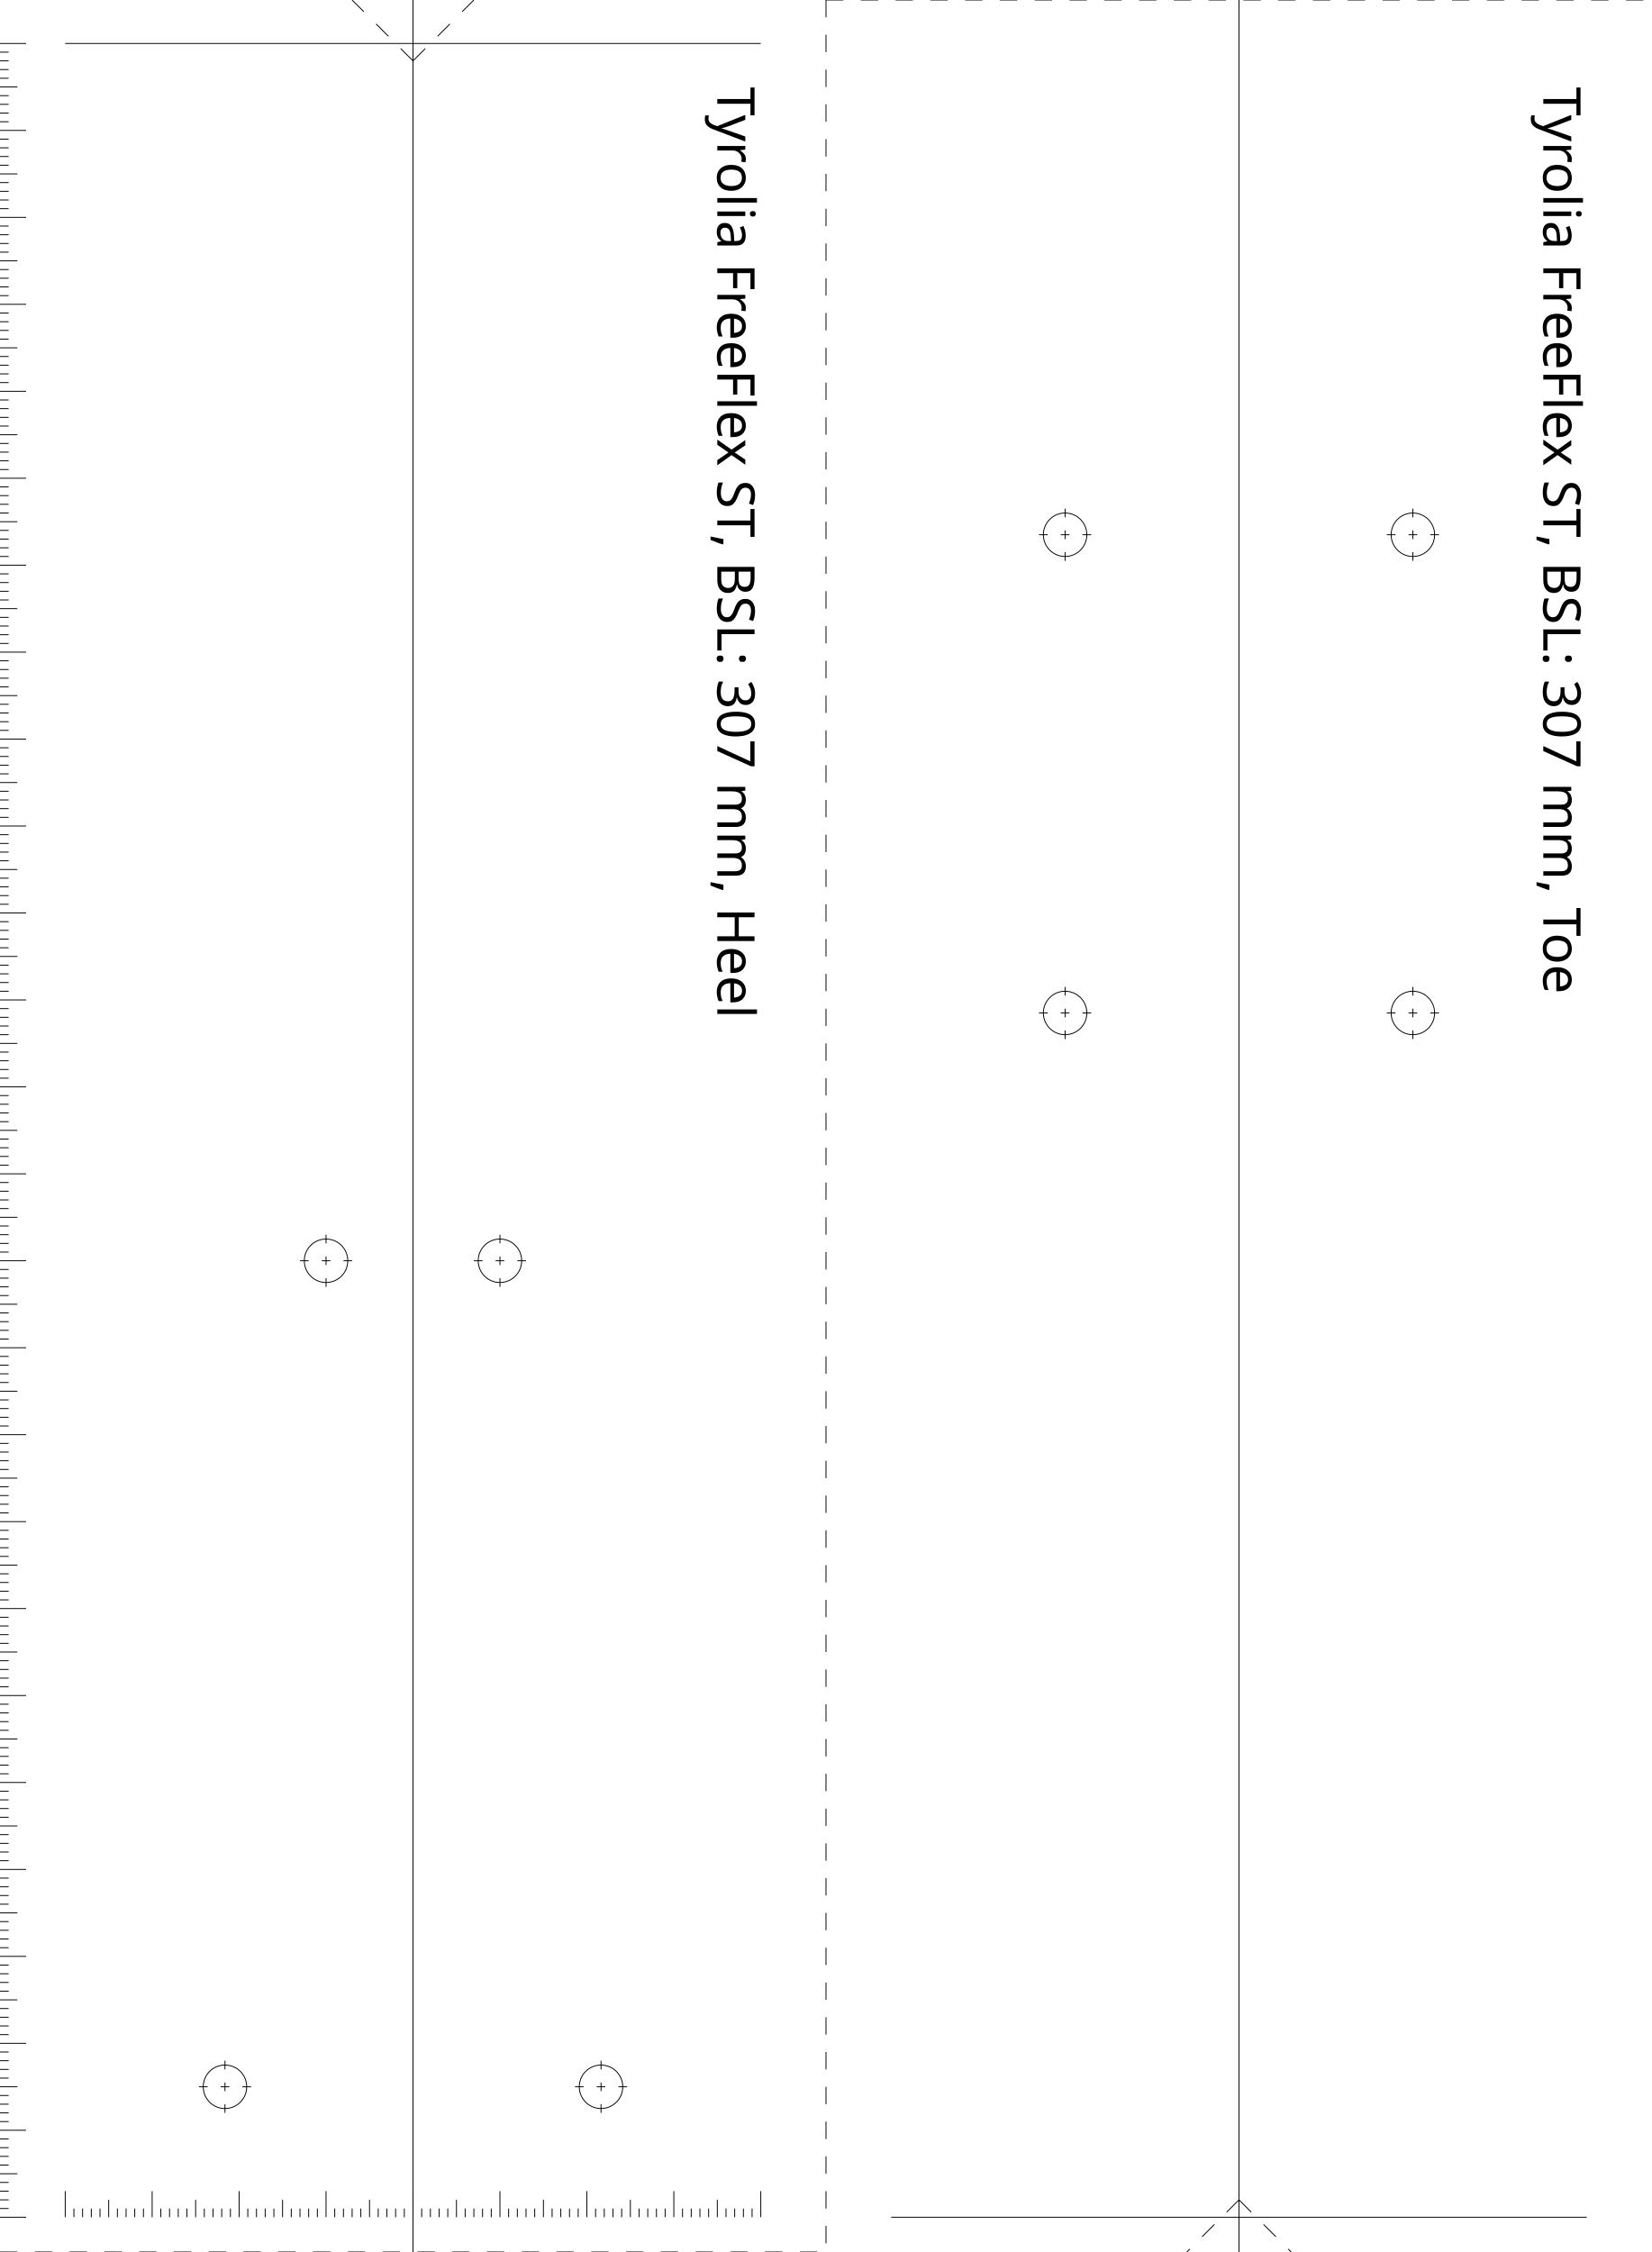
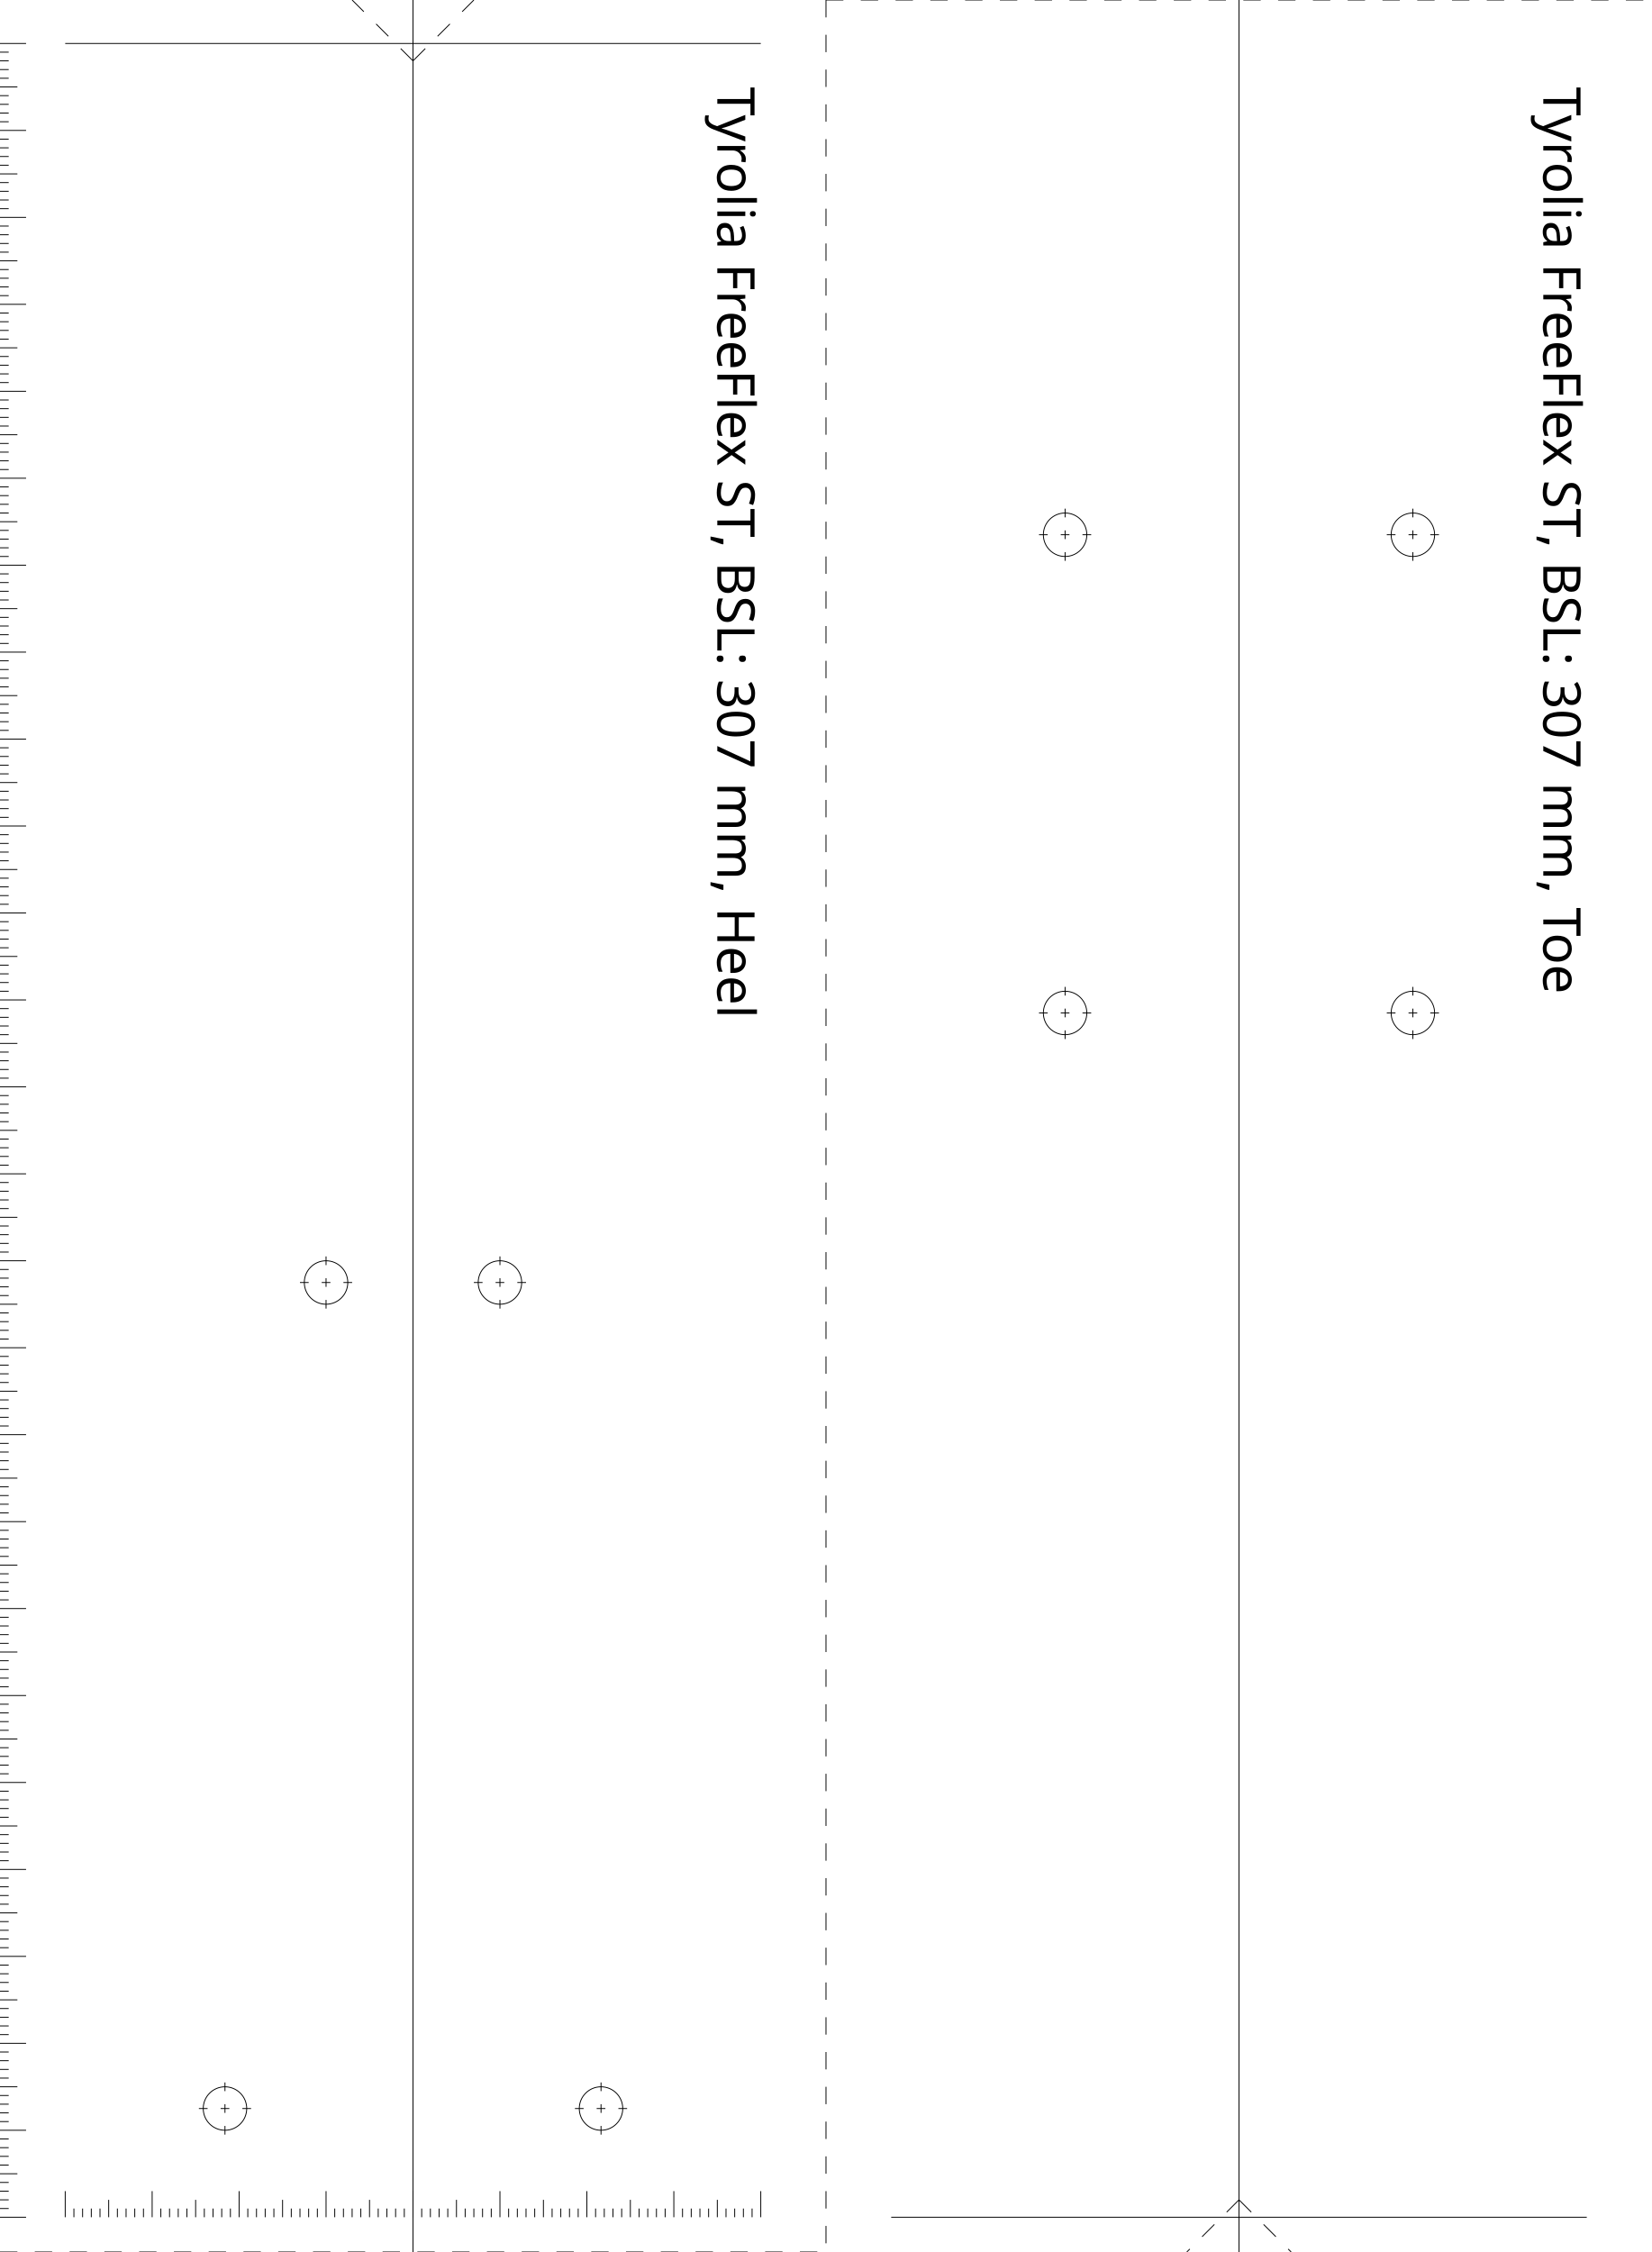
<svg xmlns="http://www.w3.org/2000/svg" version="1.2" width="190.0mm" height="259.0mm" viewBox="0 0 190.0 259.0" style="background-color:white">
  <style>
.small { font: 6px sans-serif; }
</style>
  <line x1="47.5" y1="0.0" x2="47.5" y2="259.0" stroke="black" stroke-width="0.1" />
  <line x1="142.5" y1="0.0" x2="142.5" y2="259.0" stroke="black" stroke-width="0.1" />
  <line x1="102.5" y1="255.0" x2="182.5" y2="255.0" stroke="black" stroke-width="0.1" />
  <line x1="7.5" y1="5.0" x2="87.5" y2="5.0" stroke="black" stroke-width="0.1" />
  <line x1="95.0" y1="0.0" x2="95.0" y2="259.0" stroke="black" stroke-width="0.1" stroke-dasharray="2 2" />
  <line x1="0.0" y1="259.0" x2="95.0" y2="259.0" stroke="black" stroke-width="0.1" stroke-dasharray="2 2" />
  <line x1="95.0" y1="0.0" x2="190.0" y2="0.0" stroke="black" stroke-width="0.1" stroke-dasharray="2 2" />
  <line x1="47.5" y1="7.0" x2="40.5" y2="0.0" stroke="black" stroke-width="0.1" stroke-dasharray="2 2" />
  <line x1="47.5" y1="7.0" x2="54.5" y2="0.0" stroke="black" stroke-width="0.1" stroke-dasharray="2 2" />
  <line x1="142.5" y1="253.0" x2="136.5" y2="259.0" stroke="black" stroke-width="0.1" stroke-dasharray="2 2" />
  <line x1="142.5" y1="253.0" x2="148.5" y2="259.0" stroke="black" stroke-width="0.1" stroke-dasharray="2 2" />
  <line x1="0.0" y1="5.0" x2="3.0" y2="5.0" stroke="black" stroke-width="0.1" />
  <line x1="0.0" y1="6.0" x2="1.0" y2="6.0" stroke="black" stroke-width="0.1" />
  <line x1="0.0" y1="7.0" x2="1.0" y2="7.0" stroke="black" stroke-width="0.1" />
  <line x1="0.0" y1="8.0" x2="1.0" y2="8.0" stroke="black" stroke-width="0.1" />
  <line x1="0.0" y1="9.0" x2="1.0" y2="9.0" stroke="black" stroke-width="0.1" />
  <line x1="0.0" y1="10.0" x2="2.0" y2="10.0" stroke="black" stroke-width="0.1" />
  <line x1="0.0" y1="11.0" x2="1.0" y2="11.0" stroke="black" stroke-width="0.1" />
  <line x1="0.0" y1="12.0" x2="1.0" y2="12.0" stroke="black" stroke-width="0.1" />
  <line x1="0.0" y1="13.0" x2="1.0" y2="13.0" stroke="black" stroke-width="0.1" />
  <line x1="0.0" y1="14.0" x2="1.0" y2="14.0" stroke="black" stroke-width="0.1" />
  <line x1="0.0" y1="15.0" x2="3.0" y2="15.0" stroke="black" stroke-width="0.1" />
  <line x1="0.0" y1="16.0" x2="1.0" y2="16.0" stroke="black" stroke-width="0.1" />
  <line x1="0.0" y1="17.0" x2="1.0" y2="17.0" stroke="black" stroke-width="0.1" />
  <line x1="0.0" y1="18.0" x2="1.0" y2="18.0" stroke="black" stroke-width="0.1" />
  <line x1="0.0" y1="19.0" x2="1.0" y2="19.0" stroke="black" stroke-width="0.1" />
  <line x1="0.0" y1="20.0" x2="2.0" y2="20.0" stroke="black" stroke-width="0.1" />
  <line x1="0.0" y1="21.0" x2="1.0" y2="21.0" stroke="black" stroke-width="0.1" />
  <line x1="0.0" y1="22.0" x2="1.0" y2="22.0" stroke="black" stroke-width="0.1" />
  <line x1="0.0" y1="23.0" x2="1.0" y2="23.0" stroke="black" stroke-width="0.1" />
  <line x1="0.0" y1="24.0" x2="1.0" y2="24.0" stroke="black" stroke-width="0.1" />
  <line x1="0.0" y1="25.0" x2="3.0" y2="25.0" stroke="black" stroke-width="0.1" />
  <line x1="0.0" y1="26.0" x2="1.0" y2="26.0" stroke="black" stroke-width="0.1" />
  <line x1="0.0" y1="27.0" x2="1.0" y2="27.0" stroke="black" stroke-width="0.1" />
  <line x1="0.0" y1="28.0" x2="1.0" y2="28.0" stroke="black" stroke-width="0.1" />
  <line x1="0.0" y1="29.0" x2="1.0" y2="29.0" stroke="black" stroke-width="0.1" />
  <line x1="0.0" y1="30.0" x2="2.0" y2="30.0" stroke="black" stroke-width="0.1" />
  <line x1="0.0" y1="31.0" x2="1.0" y2="31.0" stroke="black" stroke-width="0.1" />
  <line x1="0.0" y1="32.0" x2="1.0" y2="32.0" stroke="black" stroke-width="0.1" />
  <line x1="0.0" y1="33.0" x2="1.0" y2="33.0" stroke="black" stroke-width="0.1" />
  <line x1="0.0" y1="34.0" x2="1.0" y2="34.0" stroke="black" stroke-width="0.1" />
  <line x1="0.0" y1="35.0" x2="3.0" y2="35.0" stroke="black" stroke-width="0.1" />
  <line x1="0.0" y1="36.0" x2="1.0" y2="36.0" stroke="black" stroke-width="0.1" />
  <line x1="0.0" y1="37.0" x2="1.0" y2="37.0" stroke="black" stroke-width="0.1" />
  <line x1="0.0" y1="38.0" x2="1.0" y2="38.0" stroke="black" stroke-width="0.1" />
  <line x1="0.0" y1="39.0" x2="1.0" y2="39.0" stroke="black" stroke-width="0.1" />
  <line x1="0.0" y1="40.0" x2="2.0" y2="40.0" stroke="black" stroke-width="0.1" />
  <line x1="0.0" y1="41.0" x2="1.0" y2="41.0" stroke="black" stroke-width="0.1" />
  <line x1="0.0" y1="42.0" x2="1.0" y2="42.0" stroke="black" stroke-width="0.1" />
  <line x1="0.0" y1="43.0" x2="1.0" y2="43.0" stroke="black" stroke-width="0.1" />
  <line x1="0.0" y1="44.0" x2="1.0" y2="44.0" stroke="black" stroke-width="0.1" />
  <line x1="0.0" y1="45.0" x2="3.0" y2="45.0" stroke="black" stroke-width="0.1" />
  <line x1="0.0" y1="46.0" x2="1.0" y2="46.0" stroke="black" stroke-width="0.1" />
  <line x1="0.0" y1="47.0" x2="1.0" y2="47.0" stroke="black" stroke-width="0.1" />
  <line x1="0.0" y1="48.0" x2="1.0" y2="48.0" stroke="black" stroke-width="0.1" />
  <line x1="0.0" y1="49.0" x2="1.0" y2="49.0" stroke="black" stroke-width="0.1" />
  <line x1="0.0" y1="50.0" x2="2.0" y2="50.0" stroke="black" stroke-width="0.1" />
  <line x1="0.0" y1="51.0" x2="1.0" y2="51.0" stroke="black" stroke-width="0.1" />
  <line x1="0.0" y1="52.0" x2="1.0" y2="52.0" stroke="black" stroke-width="0.1" />
  <line x1="0.0" y1="53.0" x2="1.0" y2="53.0" stroke="black" stroke-width="0.1" />
  <line x1="0.0" y1="54.0" x2="1.0" y2="54.0" stroke="black" stroke-width="0.1" />
  <line x1="0.0" y1="55.0" x2="3.0" y2="55.0" stroke="black" stroke-width="0.1" />
  <line x1="0.0" y1="56.0" x2="1.0" y2="56.0" stroke="black" stroke-width="0.1" />
  <line x1="0.0" y1="57.0" x2="1.0" y2="57.0" stroke="black" stroke-width="0.1" />
  <line x1="0.0" y1="58.0" x2="1.0" y2="58.0" stroke="black" stroke-width="0.1" />
  <line x1="0.0" y1="59.0" x2="1.0" y2="59.0" stroke="black" stroke-width="0.1" />
  <line x1="0.0" y1="60.0" x2="2.0" y2="60.0" stroke="black" stroke-width="0.1" />
  <line x1="0.0" y1="61.0" x2="1.0" y2="61.0" stroke="black" stroke-width="0.1" />
  <line x1="0.0" y1="62.0" x2="1.0" y2="62.0" stroke="black" stroke-width="0.1" />
  <line x1="0.0" y1="63.0" x2="1.0" y2="63.0" stroke="black" stroke-width="0.1" />
  <line x1="0.0" y1="64.0" x2="1.0" y2="64.0" stroke="black" stroke-width="0.1" />
  <line x1="0.0" y1="65.0" x2="3.0" y2="65.0" stroke="black" stroke-width="0.1" />
  <line x1="0.0" y1="66.0" x2="1.0" y2="66.0" stroke="black" stroke-width="0.1" />
  <line x1="0.0" y1="67.0" x2="1.0" y2="67.0" stroke="black" stroke-width="0.1" />
  <line x1="0.0" y1="68.0" x2="1.0" y2="68.0" stroke="black" stroke-width="0.1" />
  <line x1="0.0" y1="69.0" x2="1.0" y2="69.0" stroke="black" stroke-width="0.1" />
  <line x1="0.0" y1="70.0" x2="2.0" y2="70.0" stroke="black" stroke-width="0.1" />
  <line x1="0.0" y1="71.0" x2="1.0" y2="71.0" stroke="black" stroke-width="0.1" />
  <line x1="0.0" y1="72.0" x2="1.0" y2="72.0" stroke="black" stroke-width="0.1" />
  <line x1="0.0" y1="73.0" x2="1.0" y2="73.0" stroke="black" stroke-width="0.1" />
  <line x1="0.0" y1="74.0" x2="1.0" y2="74.0" stroke="black" stroke-width="0.1" />
  <line x1="0.0" y1="75.0" x2="3.0" y2="75.0" stroke="black" stroke-width="0.1" />
  <line x1="0.0" y1="76.0" x2="1.0" y2="76.0" stroke="black" stroke-width="0.1" />
  <line x1="0.0" y1="77.0" x2="1.0" y2="77.0" stroke="black" stroke-width="0.1" />
  <line x1="0.0" y1="78.0" x2="1.0" y2="78.0" stroke="black" stroke-width="0.1" />
  <line x1="0.0" y1="79.0" x2="1.0" y2="79.0" stroke="black" stroke-width="0.1" />
  <line x1="0.0" y1="80.0" x2="2.0" y2="80.0" stroke="black" stroke-width="0.1" />
  <line x1="0.0" y1="81.0" x2="1.0" y2="81.0" stroke="black" stroke-width="0.1" />
  <line x1="0.0" y1="82.0" x2="1.0" y2="82.0" stroke="black" stroke-width="0.1" />
  <line x1="0.0" y1="83.0" x2="1.0" y2="83.0" stroke="black" stroke-width="0.1" />
  <line x1="0.0" y1="84.0" x2="1.0" y2="84.0" stroke="black" stroke-width="0.1" />
  <line x1="0.0" y1="85.0" x2="3.0" y2="85.0" stroke="black" stroke-width="0.1" />
  <line x1="0.0" y1="86.0" x2="1.0" y2="86.0" stroke="black" stroke-width="0.1" />
  <line x1="0.0" y1="87.0" x2="1.0" y2="87.0" stroke="black" stroke-width="0.1" />
  <line x1="0.0" y1="88.0" x2="1.0" y2="88.0" stroke="black" stroke-width="0.1" />
  <line x1="0.0" y1="89.0" x2="1.0" y2="89.0" stroke="black" stroke-width="0.1" />
  <line x1="0.0" y1="90.0" x2="2.0" y2="90.0" stroke="black" stroke-width="0.1" />
  <line x1="0.0" y1="91.0" x2="1.0" y2="91.0" stroke="black" stroke-width="0.1" />
  <line x1="0.0" y1="92.0" x2="1.0" y2="92.0" stroke="black" stroke-width="0.1" />
  <line x1="0.0" y1="93.0" x2="1.0" y2="93.0" stroke="black" stroke-width="0.1" />
  <line x1="0.0" y1="94.0" x2="1.0" y2="94.0" stroke="black" stroke-width="0.1" />
  <line x1="0.0" y1="95.0" x2="3.0" y2="95.0" stroke="black" stroke-width="0.1" />
  <line x1="0.0" y1="96.0" x2="1.0" y2="96.0" stroke="black" stroke-width="0.1" />
  <line x1="0.0" y1="97.0" x2="1.0" y2="97.0" stroke="black" stroke-width="0.1" />
  <line x1="0.0" y1="98.0" x2="1.0" y2="98.0" stroke="black" stroke-width="0.1" />
  <line x1="0.0" y1="99.0" x2="1.0" y2="99.0" stroke="black" stroke-width="0.1" />
  <line x1="0.0" y1="100.0" x2="2.0" y2="100.0" stroke="black" stroke-width="0.1" />
  <line x1="0.0" y1="101.0" x2="1.0" y2="101.0" stroke="black" stroke-width="0.1" />
  <line x1="0.0" y1="102.0" x2="1.0" y2="102.0" stroke="black" stroke-width="0.1" />
  <line x1="0.0" y1="103.0" x2="1.0" y2="103.0" stroke="black" stroke-width="0.1" />
  <line x1="0.0" y1="104.0" x2="1.0" y2="104.0" stroke="black" stroke-width="0.1" />
  <line x1="0.0" y1="105.0" x2="3.0" y2="105.0" stroke="black" stroke-width="0.1" />
  <line x1="0.0" y1="106.0" x2="1.0" y2="106.0" stroke="black" stroke-width="0.1" />
  <line x1="0.0" y1="107.0" x2="1.0" y2="107.0" stroke="black" stroke-width="0.1" />
  <line x1="0.0" y1="108.0" x2="1.0" y2="108.0" stroke="black" stroke-width="0.1" />
  <line x1="0.0" y1="109.0" x2="1.0" y2="109.0" stroke="black" stroke-width="0.1" />
  <line x1="0.0" y1="110.0" x2="2.0" y2="110.0" stroke="black" stroke-width="0.1" />
  <line x1="0.0" y1="111.0" x2="1.0" y2="111.0" stroke="black" stroke-width="0.1" />
  <line x1="0.0" y1="112.0" x2="1.0" y2="112.0" stroke="black" stroke-width="0.1" />
  <line x1="0.0" y1="113.0" x2="1.0" y2="113.0" stroke="black" stroke-width="0.1" />
  <line x1="0.0" y1="114.0" x2="1.0" y2="114.0" stroke="black" stroke-width="0.1" />
  <line x1="0.0" y1="115.0" x2="3.0" y2="115.0" stroke="black" stroke-width="0.1" />
  <line x1="0.0" y1="116.0" x2="1.0" y2="116.0" stroke="black" stroke-width="0.1" />
  <line x1="0.0" y1="117.0" x2="1.0" y2="117.0" stroke="black" stroke-width="0.1" />
  <line x1="0.0" y1="118.0" x2="1.0" y2="118.0" stroke="black" stroke-width="0.1" />
  <line x1="0.0" y1="119.0" x2="1.0" y2="119.0" stroke="black" stroke-width="0.1" />
  <line x1="0.0" y1="120.0" x2="2.0" y2="120.0" stroke="black" stroke-width="0.1" />
  <line x1="0.0" y1="121.0" x2="1.0" y2="121.0" stroke="black" stroke-width="0.1" />
  <line x1="0.0" y1="122.0" x2="1.0" y2="122.0" stroke="black" stroke-width="0.1" />
  <line x1="0.0" y1="123.0" x2="1.0" y2="123.0" stroke="black" stroke-width="0.1" />
  <line x1="0.0" y1="124.0" x2="1.0" y2="124.0" stroke="black" stroke-width="0.1" />
  <line x1="0.0" y1="125.0" x2="3.0" y2="125.0" stroke="black" stroke-width="0.1" />
  <line x1="0.0" y1="126.0" x2="1.0" y2="126.0" stroke="black" stroke-width="0.1" />
  <line x1="0.0" y1="127.0" x2="1.0" y2="127.0" stroke="black" stroke-width="0.1" />
  <line x1="0.0" y1="128.0" x2="1.0" y2="128.0" stroke="black" stroke-width="0.1" />
  <line x1="0.0" y1="129.0" x2="1.0" y2="129.0" stroke="black" stroke-width="0.1" />
  <line x1="0.0" y1="130.0" x2="2.0" y2="130.0" stroke="black" stroke-width="0.1" />
  <line x1="0.0" y1="131.0" x2="1.0" y2="131.0" stroke="black" stroke-width="0.1" />
  <line x1="0.0" y1="132.0" x2="1.0" y2="132.0" stroke="black" stroke-width="0.1" />
  <line x1="0.0" y1="133.0" x2="1.0" y2="133.0" stroke="black" stroke-width="0.1" />
  <line x1="0.0" y1="134.0" x2="1.0" y2="134.0" stroke="black" stroke-width="0.1" />
  <line x1="0.0" y1="135.0" x2="3.0" y2="135.0" stroke="black" stroke-width="0.1" />
  <line x1="0.0" y1="136.0" x2="1.0" y2="136.0" stroke="black" stroke-width="0.1" />
  <line x1="0.0" y1="137.0" x2="1.0" y2="137.0" stroke="black" stroke-width="0.1" />
  <line x1="0.0" y1="138.0" x2="1.0" y2="138.0" stroke="black" stroke-width="0.1" />
  <line x1="0.0" y1="139.0" x2="1.0" y2="139.0" stroke="black" stroke-width="0.1" />
  <line x1="0.0" y1="140.0" x2="2.0" y2="140.0" stroke="black" stroke-width="0.1" />
  <line x1="0.0" y1="141.0" x2="1.0" y2="141.0" stroke="black" stroke-width="0.1" />
  <line x1="0.0" y1="142.0" x2="1.0" y2="142.0" stroke="black" stroke-width="0.1" />
  <line x1="0.0" y1="143.0" x2="1.0" y2="143.0" stroke="black" stroke-width="0.1" />
  <line x1="0.0" y1="144.0" x2="1.0" y2="144.0" stroke="black" stroke-width="0.1" />
  <line x1="0.0" y1="145.0" x2="3.0" y2="145.0" stroke="black" stroke-width="0.1" />
  <line x1="0.0" y1="146.0" x2="1.0" y2="146.0" stroke="black" stroke-width="0.1" />
  <line x1="0.0" y1="147.0" x2="1.0" y2="147.0" stroke="black" stroke-width="0.1" />
  <line x1="0.0" y1="148.0" x2="1.0" y2="148.0" stroke="black" stroke-width="0.1" />
  <line x1="0.0" y1="149.0" x2="1.0" y2="149.0" stroke="black" stroke-width="0.1" />
  <line x1="0.0" y1="150.0" x2="2.0" y2="150.0" stroke="black" stroke-width="0.1" />
  <line x1="0.0" y1="151.0" x2="1.0" y2="151.0" stroke="black" stroke-width="0.1" />
  <line x1="0.0" y1="152.0" x2="1.0" y2="152.0" stroke="black" stroke-width="0.1" />
  <line x1="0.0" y1="153.0" x2="1.0" y2="153.0" stroke="black" stroke-width="0.1" />
  <line x1="0.0" y1="154.0" x2="1.0" y2="154.0" stroke="black" stroke-width="0.1" />
  <line x1="0.0" y1="155.0" x2="3.0" y2="155.0" stroke="black" stroke-width="0.1" />
  <line x1="0.0" y1="156.0" x2="1.0" y2="156.0" stroke="black" stroke-width="0.1" />
  <line x1="0.0" y1="157.0" x2="1.0" y2="157.0" stroke="black" stroke-width="0.1" />
  <line x1="0.0" y1="158.0" x2="1.0" y2="158.0" stroke="black" stroke-width="0.1" />
  <line x1="0.0" y1="159.0" x2="1.0" y2="159.0" stroke="black" stroke-width="0.1" />
  <line x1="0.0" y1="160.0" x2="2.0" y2="160.0" stroke="black" stroke-width="0.1" />
  <line x1="0.0" y1="161.0" x2="1.0" y2="161.0" stroke="black" stroke-width="0.1" />
  <line x1="0.0" y1="162.0" x2="1.0" y2="162.0" stroke="black" stroke-width="0.1" />
  <line x1="0.0" y1="163.0" x2="1.0" y2="163.0" stroke="black" stroke-width="0.1" />
  <line x1="0.0" y1="164.0" x2="1.0" y2="164.0" stroke="black" stroke-width="0.1" />
  <line x1="0.0" y1="165.0" x2="3.0" y2="165.0" stroke="black" stroke-width="0.1" />
  <line x1="0.0" y1="166.0" x2="1.0" y2="166.0" stroke="black" stroke-width="0.1" />
  <line x1="0.0" y1="167.0" x2="1.0" y2="167.0" stroke="black" stroke-width="0.1" />
  <line x1="0.0" y1="168.0" x2="1.0" y2="168.0" stroke="black" stroke-width="0.1" />
  <line x1="0.0" y1="169.0" x2="1.0" y2="169.0" stroke="black" stroke-width="0.1" />
  <line x1="0.0" y1="170.0" x2="2.0" y2="170.0" stroke="black" stroke-width="0.1" />
  <line x1="0.0" y1="171.0" x2="1.0" y2="171.0" stroke="black" stroke-width="0.1" />
  <line x1="0.0" y1="172.0" x2="1.0" y2="172.0" stroke="black" stroke-width="0.1" />
  <line x1="0.0" y1="173.0" x2="1.0" y2="173.0" stroke="black" stroke-width="0.1" />
  <line x1="0.0" y1="174.0" x2="1.0" y2="174.0" stroke="black" stroke-width="0.1" />
  <line x1="0.0" y1="175.0" x2="3.0" y2="175.0" stroke="black" stroke-width="0.1" />
  <line x1="0.0" y1="176.0" x2="1.0" y2="176.0" stroke="black" stroke-width="0.1" />
  <line x1="0.0" y1="177.0" x2="1.0" y2="177.0" stroke="black" stroke-width="0.1" />
  <line x1="0.0" y1="178.0" x2="1.0" y2="178.0" stroke="black" stroke-width="0.1" />
  <line x1="0.0" y1="179.0" x2="1.0" y2="179.0" stroke="black" stroke-width="0.1" />
  <line x1="0.0" y1="180.0" x2="2.0" y2="180.0" stroke="black" stroke-width="0.1" />
  <line x1="0.0" y1="181.0" x2="1.0" y2="181.0" stroke="black" stroke-width="0.1" />
  <line x1="0.0" y1="182.0" x2="1.0" y2="182.0" stroke="black" stroke-width="0.1" />
  <line x1="0.0" y1="183.0" x2="1.0" y2="183.0" stroke="black" stroke-width="0.1" />
  <line x1="0.0" y1="184.0" x2="1.0" y2="184.0" stroke="black" stroke-width="0.1" />
  <line x1="0.0" y1="185.0" x2="3.0" y2="185.0" stroke="black" stroke-width="0.1" />
  <line x1="0.0" y1="186.0" x2="1.0" y2="186.0" stroke="black" stroke-width="0.1" />
  <line x1="0.0" y1="187.0" x2="1.0" y2="187.0" stroke="black" stroke-width="0.1" />
  <line x1="0.0" y1="188.0" x2="1.0" y2="188.0" stroke="black" stroke-width="0.1" />
  <line x1="0.0" y1="189.0" x2="1.0" y2="189.0" stroke="black" stroke-width="0.1" />
  <line x1="0.0" y1="190.0" x2="2.0" y2="190.0" stroke="black" stroke-width="0.1" />
  <line x1="0.0" y1="191.0" x2="1.0" y2="191.0" stroke="black" stroke-width="0.1" />
  <line x1="0.0" y1="192.0" x2="1.0" y2="192.0" stroke="black" stroke-width="0.1" />
  <line x1="0.0" y1="193.0" x2="1.0" y2="193.0" stroke="black" stroke-width="0.1" />
  <line x1="0.0" y1="194.0" x2="1.0" y2="194.0" stroke="black" stroke-width="0.1" />
  <line x1="0.0" y1="195.0" x2="3.0" y2="195.0" stroke="black" stroke-width="0.1" />
  <line x1="0.0" y1="196.0" x2="1.0" y2="196.0" stroke="black" stroke-width="0.1" />
  <line x1="0.0" y1="197.0" x2="1.0" y2="197.0" stroke="black" stroke-width="0.1" />
  <line x1="0.0" y1="198.0" x2="1.0" y2="198.0" stroke="black" stroke-width="0.1" />
  <line x1="0.0" y1="199.0" x2="1.0" y2="199.0" stroke="black" stroke-width="0.1" />
  <line x1="0.0" y1="200.0" x2="2.0" y2="200.0" stroke="black" stroke-width="0.1" />
  <line x1="0.0" y1="201.0" x2="1.0" y2="201.0" stroke="black" stroke-width="0.1" />
  <line x1="0.0" y1="202.0" x2="1.0" y2="202.0" stroke="black" stroke-width="0.1" />
  <line x1="0.0" y1="203.0" x2="1.0" y2="203.0" stroke="black" stroke-width="0.1" />
  <line x1="0.0" y1="204.0" x2="1.0" y2="204.0" stroke="black" stroke-width="0.1" />
  <line x1="0.0" y1="205.0" x2="3.0" y2="205.0" stroke="black" stroke-width="0.1" />
  <line x1="0.0" y1="206.0" x2="1.0" y2="206.0" stroke="black" stroke-width="0.1" />
  <line x1="0.0" y1="207.0" x2="1.0" y2="207.0" stroke="black" stroke-width="0.1" />
  <line x1="0.0" y1="208.0" x2="1.0" y2="208.0" stroke="black" stroke-width="0.1" />
  <line x1="0.0" y1="209.0" x2="1.0" y2="209.0" stroke="black" stroke-width="0.1" />
  <line x1="0.0" y1="210.0" x2="2.0" y2="210.0" stroke="black" stroke-width="0.1" />
  <line x1="0.0" y1="211.0" x2="1.0" y2="211.0" stroke="black" stroke-width="0.1" />
  <line x1="0.0" y1="212.0" x2="1.0" y2="212.0" stroke="black" stroke-width="0.1" />
  <line x1="0.0" y1="213.0" x2="1.0" y2="213.0" stroke="black" stroke-width="0.1" />
  <line x1="0.0" y1="214.0" x2="1.0" y2="214.0" stroke="black" stroke-width="0.1" />
  <line x1="0.0" y1="215.0" x2="3.0" y2="215.0" stroke="black" stroke-width="0.1" />
  <line x1="0.0" y1="216.0" x2="1.0" y2="216.0" stroke="black" stroke-width="0.1" />
  <line x1="0.0" y1="217.0" x2="1.0" y2="217.0" stroke="black" stroke-width="0.1" />
  <line x1="0.0" y1="218.0" x2="1.0" y2="218.0" stroke="black" stroke-width="0.1" />
  <line x1="0.0" y1="219.0" x2="1.0" y2="219.0" stroke="black" stroke-width="0.1" />
  <line x1="0.0" y1="220.0" x2="2.0" y2="220.0" stroke="black" stroke-width="0.1" />
  <line x1="0.0" y1="221.0" x2="1.0" y2="221.0" stroke="black" stroke-width="0.1" />
  <line x1="0.0" y1="222.0" x2="1.0" y2="222.0" stroke="black" stroke-width="0.1" />
  <line x1="0.0" y1="223.0" x2="1.0" y2="223.0" stroke="black" stroke-width="0.1" />
  <line x1="0.0" y1="224.0" x2="1.0" y2="224.0" stroke="black" stroke-width="0.1" />
  <line x1="0.0" y1="225.0" x2="3.0" y2="225.0" stroke="black" stroke-width="0.1" />
  <line x1="0.0" y1="226.0" x2="1.0" y2="226.0" stroke="black" stroke-width="0.1" />
  <line x1="0.0" y1="227.0" x2="1.0" y2="227.0" stroke="black" stroke-width="0.1" />
  <line x1="0.0" y1="228.0" x2="1.0" y2="228.0" stroke="black" stroke-width="0.1" />
  <line x1="0.0" y1="229.0" x2="1.0" y2="229.0" stroke="black" stroke-width="0.1" />
  <line x1="0.0" y1="230.0" x2="2.0" y2="230.0" stroke="black" stroke-width="0.1" />
  <line x1="0.0" y1="231.0" x2="1.0" y2="231.0" stroke="black" stroke-width="0.1" />
  <line x1="0.0" y1="232.0" x2="1.0" y2="232.0" stroke="black" stroke-width="0.1" />
  <line x1="0.0" y1="233.0" x2="1.0" y2="233.0" stroke="black" stroke-width="0.1" />
  <line x1="0.0" y1="234.0" x2="1.0" y2="234.0" stroke="black" stroke-width="0.1" />
  <line x1="0.0" y1="235.0" x2="3.0" y2="235.0" stroke="black" stroke-width="0.1" />
  <line x1="0.0" y1="236.0" x2="1.0" y2="236.0" stroke="black" stroke-width="0.1" />
  <line x1="0.0" y1="237.0" x2="1.0" y2="237.0" stroke="black" stroke-width="0.1" />
  <line x1="0.0" y1="238.0" x2="1.0" y2="238.0" stroke="black" stroke-width="0.1" />
  <line x1="0.0" y1="239.0" x2="1.0" y2="239.0" stroke="black" stroke-width="0.1" />
  <line x1="0.0" y1="240.0" x2="2.0" y2="240.0" stroke="black" stroke-width="0.1" />
  <line x1="0.0" y1="241.0" x2="1.0" y2="241.0" stroke="black" stroke-width="0.1" />
  <line x1="0.0" y1="242.0" x2="1.0" y2="242.0" stroke="black" stroke-width="0.1" />
  <line x1="0.0" y1="243.0" x2="1.0" y2="243.0" stroke="black" stroke-width="0.1" />
  <line x1="0.0" y1="244.0" x2="1.0" y2="244.0" stroke="black" stroke-width="0.1" />
  <line x1="0.0" y1="245.0" x2="3.0" y2="245.0" stroke="black" stroke-width="0.1" />
  <line x1="0.0" y1="246.0" x2="1.0" y2="246.0" stroke="black" stroke-width="0.1" />
  <line x1="0.0" y1="247.0" x2="1.0" y2="247.0" stroke="black" stroke-width="0.1" />
  <line x1="0.0" y1="248.0" x2="1.0" y2="248.0" stroke="black" stroke-width="0.1" />
  <line x1="0.0" y1="249.0" x2="1.0" y2="249.0" stroke="black" stroke-width="0.1" />
  <line x1="0.0" y1="250.0" x2="2.0" y2="250.0" stroke="black" stroke-width="0.1" />
  <line x1="0.0" y1="251.0" x2="1.0" y2="251.0" stroke="black" stroke-width="0.1" />
  <line x1="0.0" y1="252.0" x2="1.0" y2="252.0" stroke="black" stroke-width="0.1" />
  <line x1="0.0" y1="253.0" x2="1.0" y2="253.0" stroke="black" stroke-width="0.1" />
  <line x1="0.0" y1="254.0" x2="1.0" y2="254.0" stroke="black" stroke-width="0.1" />
  <line x1="0.0" y1="255.0" x2="3.0" y2="255.0" stroke="black" stroke-width="0.1" />
  <line x1="7.5" y1="255.0" x2="7.5" y2="252.0" stroke="black" stroke-width="0.1" />
  <line x1="8.5" y1="255.0" x2="8.5" y2="254.0" stroke="black" stroke-width="0.1" />
  <line x1="9.5" y1="255.0" x2="9.5" y2="254.0" stroke="black" stroke-width="0.1" />
  <line x1="10.5" y1="255.0" x2="10.5" y2="254.0" stroke="black" stroke-width="0.1" />
  <line x1="11.5" y1="255.0" x2="11.5" y2="254.0" stroke="black" stroke-width="0.1" />
  <line x1="12.5" y1="255.0" x2="12.5" y2="253.0" stroke="black" stroke-width="0.1" />
  <line x1="13.5" y1="255.0" x2="13.5" y2="254.0" stroke="black" stroke-width="0.1" />
  <line x1="14.5" y1="255.0" x2="14.5" y2="254.0" stroke="black" stroke-width="0.1" />
  <line x1="15.5" y1="255.0" x2="15.5" y2="254.0" stroke="black" stroke-width="0.1" />
  <line x1="16.5" y1="255.0" x2="16.5" y2="254.0" stroke="black" stroke-width="0.1" />
  <line x1="17.5" y1="255.0" x2="17.5" y2="252.0" stroke="black" stroke-width="0.1" />
  <line x1="18.5" y1="255.0" x2="18.5" y2="254.0" stroke="black" stroke-width="0.1" />
  <line x1="19.5" y1="255.0" x2="19.5" y2="254.0" stroke="black" stroke-width="0.1" />
  <line x1="20.5" y1="255.0" x2="20.5" y2="254.0" stroke="black" stroke-width="0.1" />
  <line x1="21.5" y1="255.0" x2="21.5" y2="254.0" stroke="black" stroke-width="0.1" />
  <line x1="22.5" y1="255.0" x2="22.5" y2="253.0" stroke="black" stroke-width="0.1" />
  <line x1="23.5" y1="255.0" x2="23.5" y2="254.0" stroke="black" stroke-width="0.1" />
  <line x1="24.5" y1="255.0" x2="24.5" y2="254.0" stroke="black" stroke-width="0.1" />
  <line x1="25.5" y1="255.0" x2="25.5" y2="254.0" stroke="black" stroke-width="0.1" />
  <line x1="26.5" y1="255.0" x2="26.5" y2="254.0" stroke="black" stroke-width="0.1" />
  <line x1="27.5" y1="255.0" x2="27.5" y2="252.0" stroke="black" stroke-width="0.1" />
  <line x1="28.5" y1="255.0" x2="28.5" y2="254.0" stroke="black" stroke-width="0.1" />
  <line x1="29.5" y1="255.0" x2="29.5" y2="254.0" stroke="black" stroke-width="0.1" />
  <line x1="30.5" y1="255.0" x2="30.5" y2="254.0" stroke="black" stroke-width="0.1" />
  <line x1="31.5" y1="255.0" x2="31.5" y2="254.0" stroke="black" stroke-width="0.1" />
  <line x1="32.5" y1="255.0" x2="32.5" y2="253.0" stroke="black" stroke-width="0.1" />
  <line x1="33.5" y1="255.0" x2="33.5" y2="254.0" stroke="black" stroke-width="0.1" />
  <line x1="34.5" y1="255.0" x2="34.5" y2="254.0" stroke="black" stroke-width="0.1" />
  <line x1="35.5" y1="255.0" x2="35.5" y2="254.0" stroke="black" stroke-width="0.1" />
  <line x1="36.5" y1="255.0" x2="36.5" y2="254.0" stroke="black" stroke-width="0.1" />
  <line x1="37.5" y1="255.0" x2="37.5" y2="252.0" stroke="black" stroke-width="0.1" />
  <line x1="38.5" y1="255.0" x2="38.5" y2="254.0" stroke="black" stroke-width="0.1" />
  <line x1="39.5" y1="255.0" x2="39.5" y2="254.0" stroke="black" stroke-width="0.1" />
  <line x1="40.5" y1="255.0" x2="40.5" y2="254.0" stroke="black" stroke-width="0.1" />
  <line x1="41.5" y1="255.0" x2="41.5" y2="254.0" stroke="black" stroke-width="0.1" />
  <line x1="42.5" y1="255.0" x2="42.5" y2="253.0" stroke="black" stroke-width="0.1" />
  <line x1="43.5" y1="255.0" x2="43.5" y2="254.0" stroke="black" stroke-width="0.1" />
  <line x1="44.5" y1="255.0" x2="44.5" y2="254.0" stroke="black" stroke-width="0.1" />
  <line x1="45.5" y1="255.0" x2="45.5" y2="254.0" stroke="black" stroke-width="0.1" />
  <line x1="46.5" y1="255.0" x2="46.5" y2="254.0" stroke="black" stroke-width="0.1" />
  <line x1="47.5" y1="255.0" x2="47.5" y2="252.0" stroke="black" stroke-width="0.1" />
  <line x1="47.5" y1="255.0" x2="47.5" y2="252.0" stroke="black" stroke-width="0.1" />
  <line x1="48.5" y1="255.0" x2="48.5" y2="254.0" stroke="black" stroke-width="0.1" />
  <line x1="49.5" y1="255.0" x2="49.5" y2="254.0" stroke="black" stroke-width="0.1" />
  <line x1="50.5" y1="255.0" x2="50.5" y2="254.0" stroke="black" stroke-width="0.1" />
  <line x1="51.5" y1="255.0" x2="51.5" y2="254.0" stroke="black" stroke-width="0.1" />
  <line x1="52.5" y1="255.0" x2="52.5" y2="253.0" stroke="black" stroke-width="0.1" />
  <line x1="53.5" y1="255.0" x2="53.5" y2="254.0" stroke="black" stroke-width="0.1" />
  <line x1="54.5" y1="255.0" x2="54.5" y2="254.0" stroke="black" stroke-width="0.1" />
  <line x1="55.5" y1="255.0" x2="55.5" y2="254.0" stroke="black" stroke-width="0.1" />
  <line x1="56.5" y1="255.0" x2="56.5" y2="254.0" stroke="black" stroke-width="0.1" />
  <line x1="57.5" y1="255.0" x2="57.5" y2="252.0" stroke="black" stroke-width="0.1" />
  <line x1="58.5" y1="255.0" x2="58.5" y2="254.0" stroke="black" stroke-width="0.1" />
  <line x1="59.5" y1="255.0" x2="59.5" y2="254.0" stroke="black" stroke-width="0.1" />
  <line x1="60.5" y1="255.0" x2="60.5" y2="254.0" stroke="black" stroke-width="0.1" />
  <line x1="61.5" y1="255.0" x2="61.5" y2="254.0" stroke="black" stroke-width="0.1" />
  <line x1="62.5" y1="255.0" x2="62.5" y2="253.0" stroke="black" stroke-width="0.1" />
  <line x1="63.5" y1="255.0" x2="63.5" y2="254.0" stroke="black" stroke-width="0.1" />
  <line x1="64.5" y1="255.0" x2="64.5" y2="254.0" stroke="black" stroke-width="0.1" />
  <line x1="65.5" y1="255.0" x2="65.5" y2="254.0" stroke="black" stroke-width="0.1" />
  <line x1="66.5" y1="255.0" x2="66.5" y2="254.0" stroke="black" stroke-width="0.1" />
  <line x1="67.5" y1="255.0" x2="67.5" y2="252.0" stroke="black" stroke-width="0.1" />
  <line x1="68.5" y1="255.0" x2="68.5" y2="254.0" stroke="black" stroke-width="0.1" />
  <line x1="69.5" y1="255.0" x2="69.5" y2="254.0" stroke="black" stroke-width="0.1" />
  <line x1="70.5" y1="255.0" x2="70.5" y2="254.0" stroke="black" stroke-width="0.1" />
  <line x1="71.5" y1="255.0" x2="71.5" y2="254.0" stroke="black" stroke-width="0.1" />
  <line x1="72.5" y1="255.0" x2="72.5" y2="253.0" stroke="black" stroke-width="0.1" />
  <line x1="73.5" y1="255.0" x2="73.5" y2="254.0" stroke="black" stroke-width="0.1" />
  <line x1="74.5" y1="255.0" x2="74.5" y2="254.0" stroke="black" stroke-width="0.1" />
  <line x1="75.5" y1="255.0" x2="75.5" y2="254.0" stroke="black" stroke-width="0.1" />
  <line x1="76.5" y1="255.0" x2="76.5" y2="254.0" stroke="black" stroke-width="0.1" />
  <line x1="77.5" y1="255.0" x2="77.5" y2="252.0" stroke="black" stroke-width="0.1" />
  <line x1="78.5" y1="255.0" x2="78.5" y2="254.0" stroke="black" stroke-width="0.1" />
  <line x1="79.5" y1="255.0" x2="79.5" y2="254.0" stroke="black" stroke-width="0.1" />
  <line x1="80.5" y1="255.0" x2="80.5" y2="254.0" stroke="black" stroke-width="0.1" />
  <line x1="81.5" y1="255.0" x2="81.5" y2="254.0" stroke="black" stroke-width="0.1" />
  <line x1="82.5" y1="255.0" x2="82.5" y2="253.0" stroke="black" stroke-width="0.1" />
  <line x1="83.5" y1="255.0" x2="83.5" y2="254.0" stroke="black" stroke-width="0.1" />
  <line x1="84.5" y1="255.0" x2="84.5" y2="254.0" stroke="black" stroke-width="0.1" />
  <line x1="85.5" y1="255.0" x2="85.5" y2="254.0" stroke="black" stroke-width="0.1" />
  <line x1="86.5" y1="255.0" x2="86.5" y2="254.0" stroke="black" stroke-width="0.1" />
  <line x1="87.5" y1="255.0" x2="87.5" y2="252.0" stroke="black" stroke-width="0.1" />
  <circle cx="162.5" cy="61.5" r="2.5" fill="none" stroke="black" stroke-width="0.1" />
  <line x1="162.0" y1="61.5" x2="163.0" y2="61.5" stroke="black" stroke-width="0.1" />
  <line x1="162.5" y1="61.0" x2="162.5" y2="62.0" stroke="black" stroke-width="0.1" />
  <line x1="159.5" y1="61.5" x2="160.5" y2="61.5" stroke="black" stroke-width="0.1" />
  <line x1="164.5" y1="61.5" x2="165.5" y2="61.5" stroke="black" stroke-width="0.1" />
  <line x1="162.5" y1="58.5" x2="162.5" y2="59.5" stroke="black" stroke-width="0.1" />
  <line x1="162.5" y1="63.5" x2="162.5" y2="64.5" stroke="black" stroke-width="0.1" />
  <circle cx="122.5" cy="61.5" r="2.5" fill="none" stroke="black" stroke-width="0.1" />
  <line x1="122.0" y1="61.5" x2="123.0" y2="61.5" stroke="black" stroke-width="0.1" />
  <line x1="122.5" y1="61.0" x2="122.5" y2="62.0" stroke="black" stroke-width="0.1" />
  <line x1="119.5" y1="61.5" x2="120.5" y2="61.5" stroke="black" stroke-width="0.1" />
  <line x1="124.5" y1="61.5" x2="125.5" y2="61.5" stroke="black" stroke-width="0.1" />
  <line x1="122.5" y1="58.5" x2="122.5" y2="59.5" stroke="black" stroke-width="0.1" />
  <line x1="122.5" y1="63.5" x2="122.5" y2="64.5" stroke="black" stroke-width="0.1" />
  <circle cx="162.5" cy="116.5" r="2.5" fill="none" stroke="black" stroke-width="0.1" />
  <line x1="162.0" y1="116.5" x2="163.0" y2="116.5" stroke="black" stroke-width="0.1" />
  <line x1="162.5" y1="116.0" x2="162.5" y2="117.0" stroke="black" stroke-width="0.1" />
  <line x1="159.5" y1="116.5" x2="160.5" y2="116.5" stroke="black" stroke-width="0.1" />
  <line x1="164.5" y1="116.5" x2="165.5" y2="116.5" stroke="black" stroke-width="0.1" />
  <line x1="162.5" y1="113.5" x2="162.5" y2="114.5" stroke="black" stroke-width="0.1" />
  <line x1="162.5" y1="118.5" x2="162.5" y2="119.5" stroke="black" stroke-width="0.1" />
  <circle cx="122.5" cy="116.5" r="2.5" fill="none" stroke="black" stroke-width="0.1" />
  <line x1="122.0" y1="116.5" x2="123.0" y2="116.5" stroke="black" stroke-width="0.1" />
  <line x1="122.5" y1="116.0" x2="122.5" y2="117.0" stroke="black" stroke-width="0.1" />
  <line x1="119.5" y1="116.5" x2="120.5" y2="116.5" stroke="black" stroke-width="0.1" />
  <line x1="124.5" y1="116.5" x2="125.5" y2="116.5" stroke="black" stroke-width="0.1" />
  <line x1="122.5" y1="113.5" x2="122.5" y2="114.5" stroke="black" stroke-width="0.1" />
  <line x1="122.5" y1="118.5" x2="122.5" y2="119.5" stroke="black" stroke-width="0.1" />
-   <circle cx="57.5" cy="145.0" r="2.5" fill="none" stroke="black" stroke-width="0.1" />
-   <line x1="57.0" y1="145.0" x2="58.0" y2="145.0" stroke="black" stroke-width="0.1" />
+   <circle cx="57.5" cy="147.5" r="2.5" fill="none" stroke="black" stroke-width="0.1" />
+   <line x1="57.0" y1="147.5" x2="58.0" y2="147.5" stroke="black" stroke-width="0.1" />
+   <line x1="57.5" y1="147.0" x2="57.5" y2="148.0" stroke="black" stroke-width="0.1" />
+   <line x1="54.5" y1="147.5" x2="55.5" y2="147.5" stroke="black" stroke-width="0.1" />
+   <line x1="59.5" y1="147.5" x2="60.5" y2="147.5" stroke="black" stroke-width="0.1" />
  <line x1="57.5" y1="144.5" x2="57.5" y2="145.5" stroke="black" stroke-width="0.1" />
-   <line x1="54.5" y1="145.0" x2="55.5" y2="145.0" stroke="black" stroke-width="0.1" />
-   <line x1="59.5" y1="145.0" x2="60.5" y2="145.0" stroke="black" stroke-width="0.1" />
-   <line x1="57.5" y1="142.0" x2="57.5" y2="143.0" stroke="black" stroke-width="0.1" />
-   <line x1="57.5" y1="147.0" x2="57.5" y2="148.0" stroke="black" stroke-width="0.1" />
-   <circle cx="37.5" cy="145.0" r="2.5" fill="none" stroke="black" stroke-width="0.1" />
-   <line x1="37.0" y1="145.0" x2="38.0" y2="145.0" stroke="black" stroke-width="0.1" />
+   <line x1="57.5" y1="149.5" x2="57.5" y2="150.5" stroke="black" stroke-width="0.1" />
+   <circle cx="37.5" cy="147.5" r="2.5" fill="none" stroke="black" stroke-width="0.1" />
+   <line x1="37.0" y1="147.5" x2="38.0" y2="147.5" stroke="black" stroke-width="0.1" />
+   <line x1="37.5" y1="147.0" x2="37.5" y2="148.0" stroke="black" stroke-width="0.1" />
+   <line x1="34.5" y1="147.5" x2="35.5" y2="147.5" stroke="black" stroke-width="0.1" />
+   <line x1="39.5" y1="147.5" x2="40.5" y2="147.5" stroke="black" stroke-width="0.1" />
  <line x1="37.5" y1="144.5" x2="37.5" y2="145.5" stroke="black" stroke-width="0.1" />
-   <line x1="34.5" y1="145.0" x2="35.5" y2="145.0" stroke="black" stroke-width="0.1" />
-   <line x1="39.5" y1="145.0" x2="40.5" y2="145.0" stroke="black" stroke-width="0.1" />
-   <line x1="37.5" y1="142.0" x2="37.5" y2="143.0" stroke="black" stroke-width="0.1" />
-   <line x1="37.5" y1="147.0" x2="37.5" y2="148.0" stroke="black" stroke-width="0.1" />
-   <circle cx="69.125" cy="240.0" r="2.5" fill="none" stroke="black" stroke-width="0.1" />
-   <line x1="68.625" y1="240.0" x2="69.625" y2="240.0" stroke="black" stroke-width="0.1" />
+   <line x1="37.5" y1="149.5" x2="37.5" y2="150.5" stroke="black" stroke-width="0.1" />
+   <circle cx="69.125" cy="242.5" r="2.5" fill="none" stroke="black" stroke-width="0.1" />
+   <line x1="68.625" y1="242.5" x2="69.625" y2="242.5" stroke="black" stroke-width="0.1" />
+   <line x1="69.125" y1="242.0" x2="69.125" y2="243.0" stroke="black" stroke-width="0.1" />
+   <line x1="66.125" y1="242.5" x2="67.125" y2="242.5" stroke="black" stroke-width="0.1" />
+   <line x1="71.125" y1="242.5" x2="72.125" y2="242.5" stroke="black" stroke-width="0.1" />
  <line x1="69.125" y1="239.5" x2="69.125" y2="240.5" stroke="black" stroke-width="0.1" />
-   <line x1="66.125" y1="240.0" x2="67.125" y2="240.0" stroke="black" stroke-width="0.1" />
-   <line x1="71.125" y1="240.0" x2="72.125" y2="240.0" stroke="black" stroke-width="0.1" />
-   <line x1="69.125" y1="237.0" x2="69.125" y2="238.0" stroke="black" stroke-width="0.1" />
-   <line x1="69.125" y1="242.0" x2="69.125" y2="243.0" stroke="black" stroke-width="0.1" />
-   <circle cx="25.875" cy="240.0" r="2.5" fill="none" stroke="black" stroke-width="0.1" />
-   <line x1="25.375" y1="240.0" x2="26.375" y2="240.0" stroke="black" stroke-width="0.1" />
+   <line x1="69.125" y1="244.5" x2="69.125" y2="245.5" stroke="black" stroke-width="0.1" />
+   <circle cx="25.875" cy="242.5" r="2.5" fill="none" stroke="black" stroke-width="0.1" />
+   <line x1="25.375" y1="242.5" x2="26.375" y2="242.5" stroke="black" stroke-width="0.1" />
+   <line x1="25.875" y1="242.0" x2="25.875" y2="243.0" stroke="black" stroke-width="0.1" />
+   <line x1="22.875" y1="242.5" x2="23.875" y2="242.5" stroke="black" stroke-width="0.1" />
+   <line x1="27.875" y1="242.5" x2="28.875" y2="242.5" stroke="black" stroke-width="0.1" />
  <line x1="25.875" y1="239.5" x2="25.875" y2="240.5" stroke="black" stroke-width="0.1" />
-   <line x1="22.875" y1="240.0" x2="23.875" y2="240.0" stroke="black" stroke-width="0.1" />
-   <line x1="27.875" y1="240.0" x2="28.875" y2="240.0" stroke="black" stroke-width="0.1" />
-   <line x1="25.875" y1="237.0" x2="25.875" y2="238.0" stroke="black" stroke-width="0.1" />
-   <line x1="25.875" y1="242.0" x2="25.875" y2="243.0" stroke="black" stroke-width="0.1" />
+   <line x1="25.875" y1="244.5" x2="25.875" y2="245.5" stroke="black" stroke-width="0.1" />
  <text x="82.5" y="10.0" class="small" transform="rotate(90 82.5 10.0)">Tyrolia FreeFlex ST, BSL: 307 mm, Heel</text>
  <text x="177.5" y="10.0" class="small" transform="rotate(90 177.5 10.0)">Tyrolia FreeFlex ST, BSL: 307 mm, Toe</text>
</svg>
